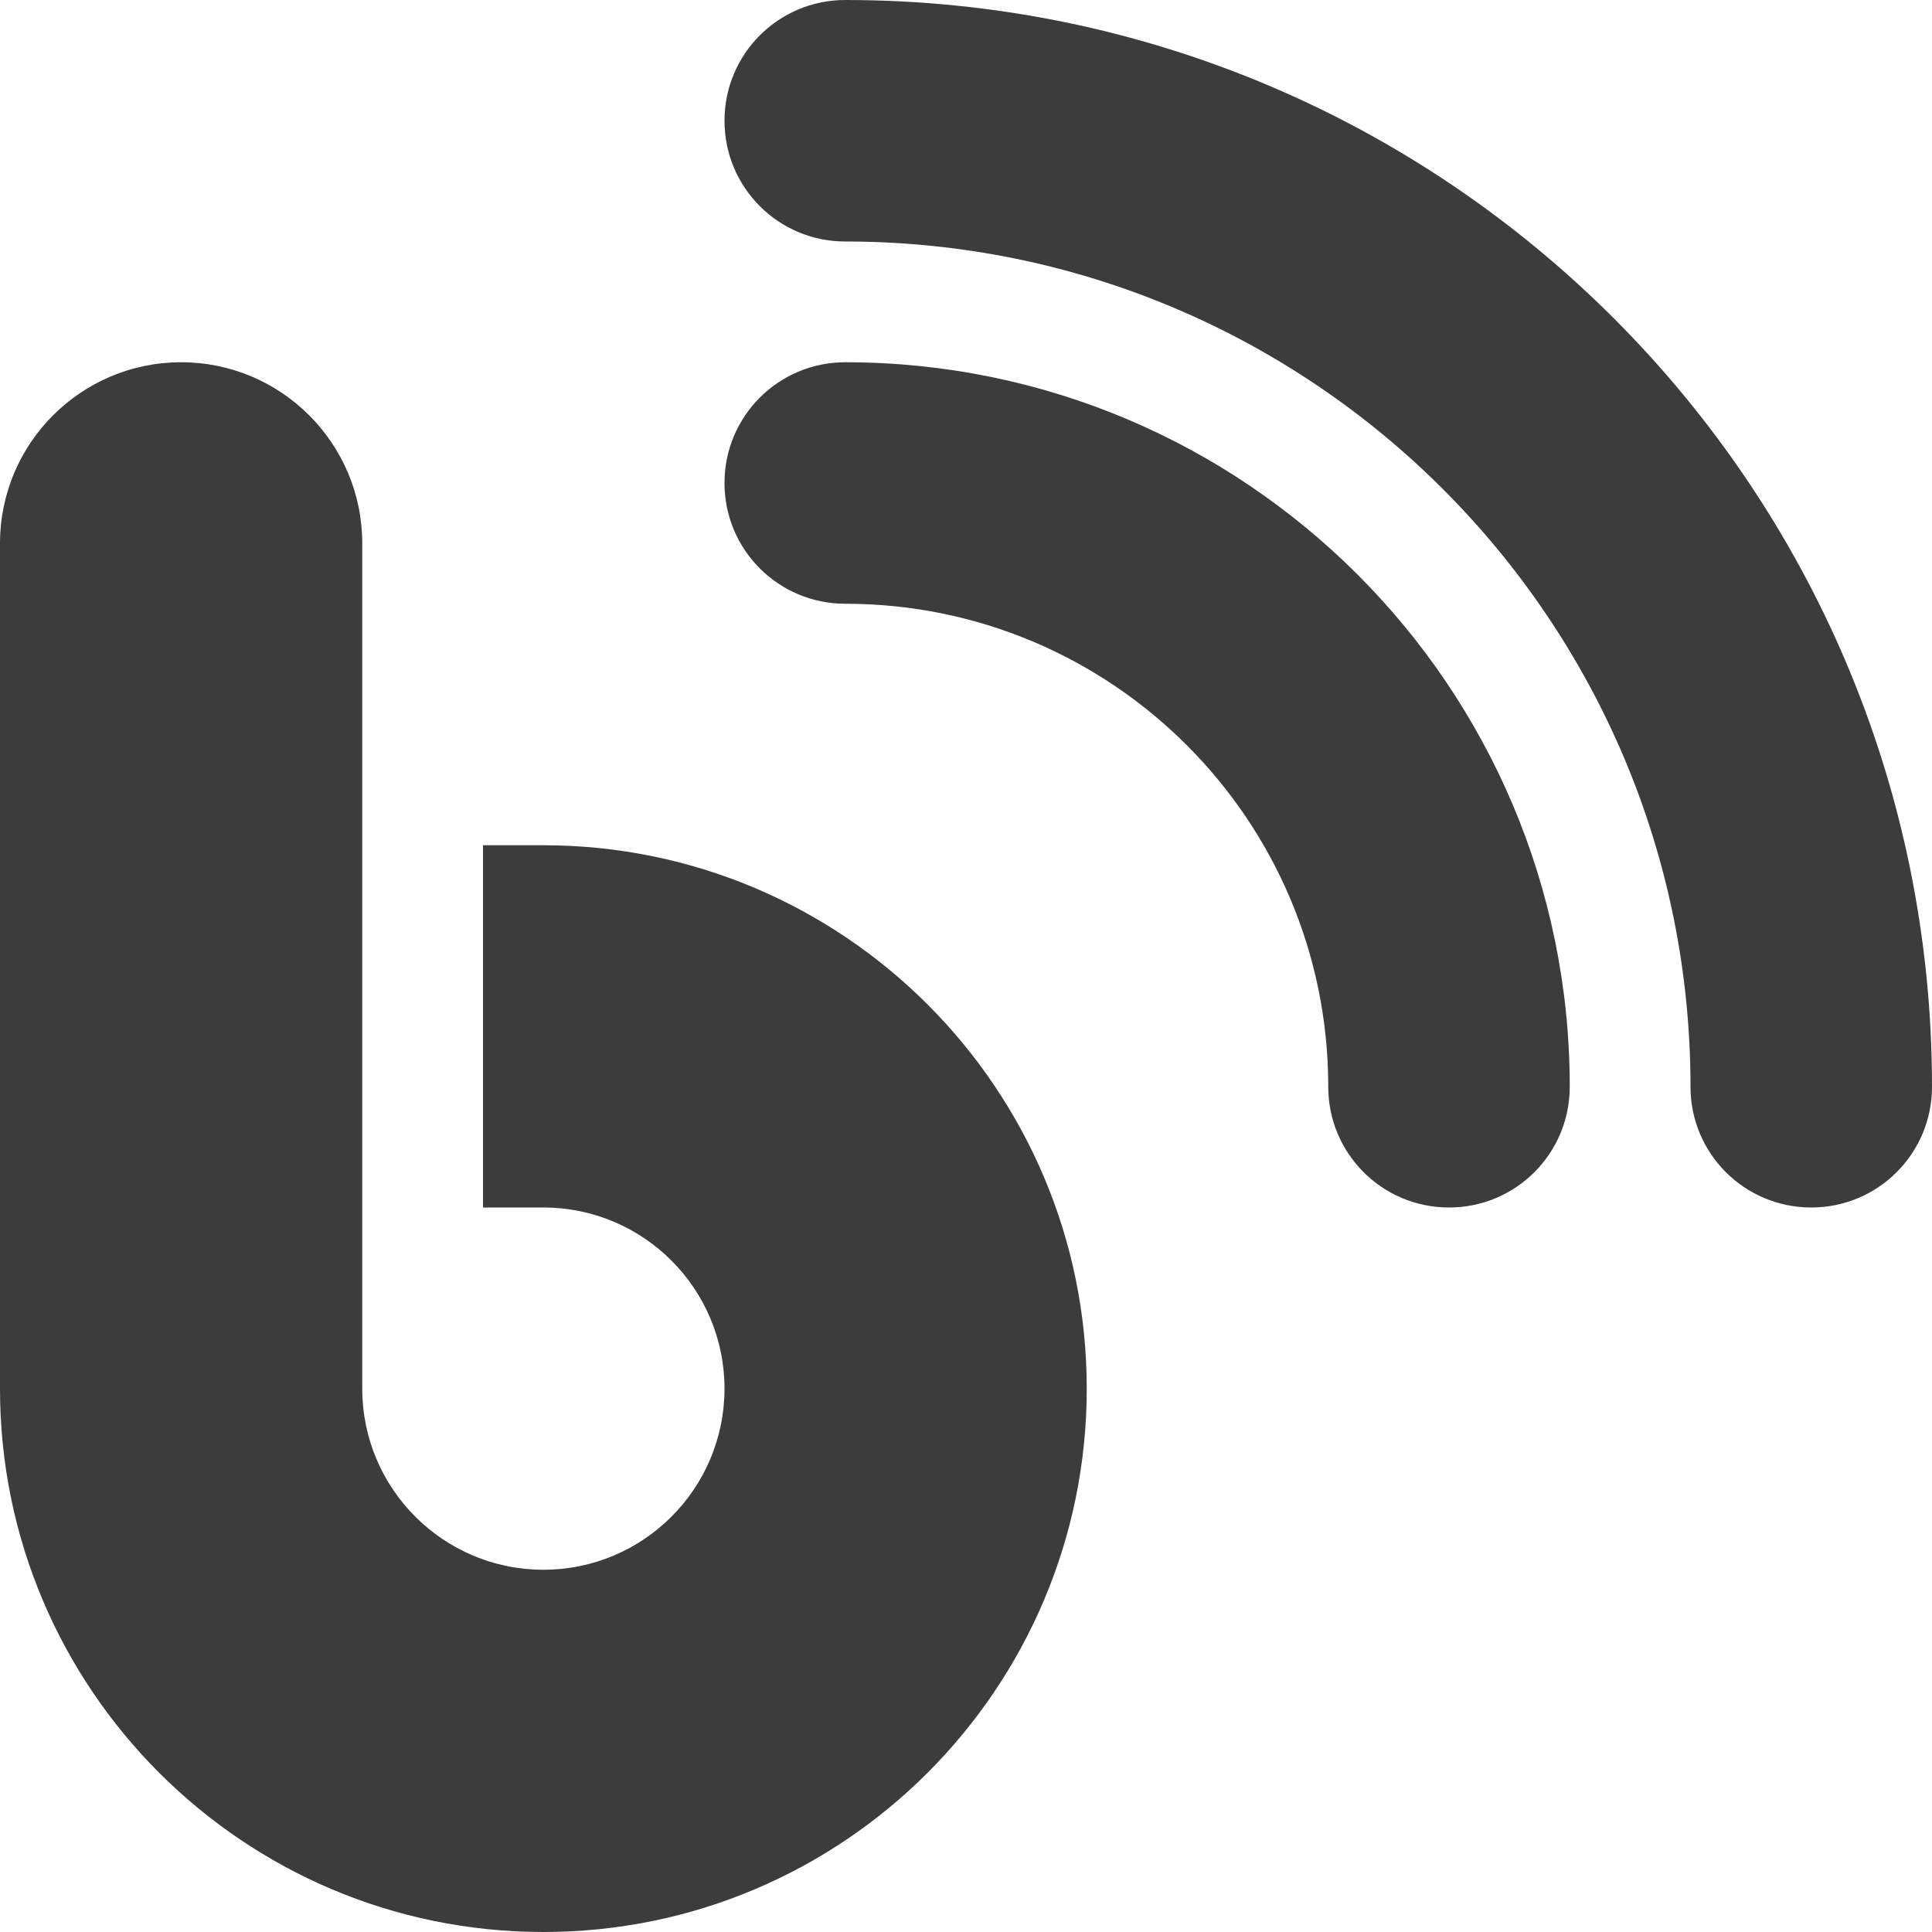
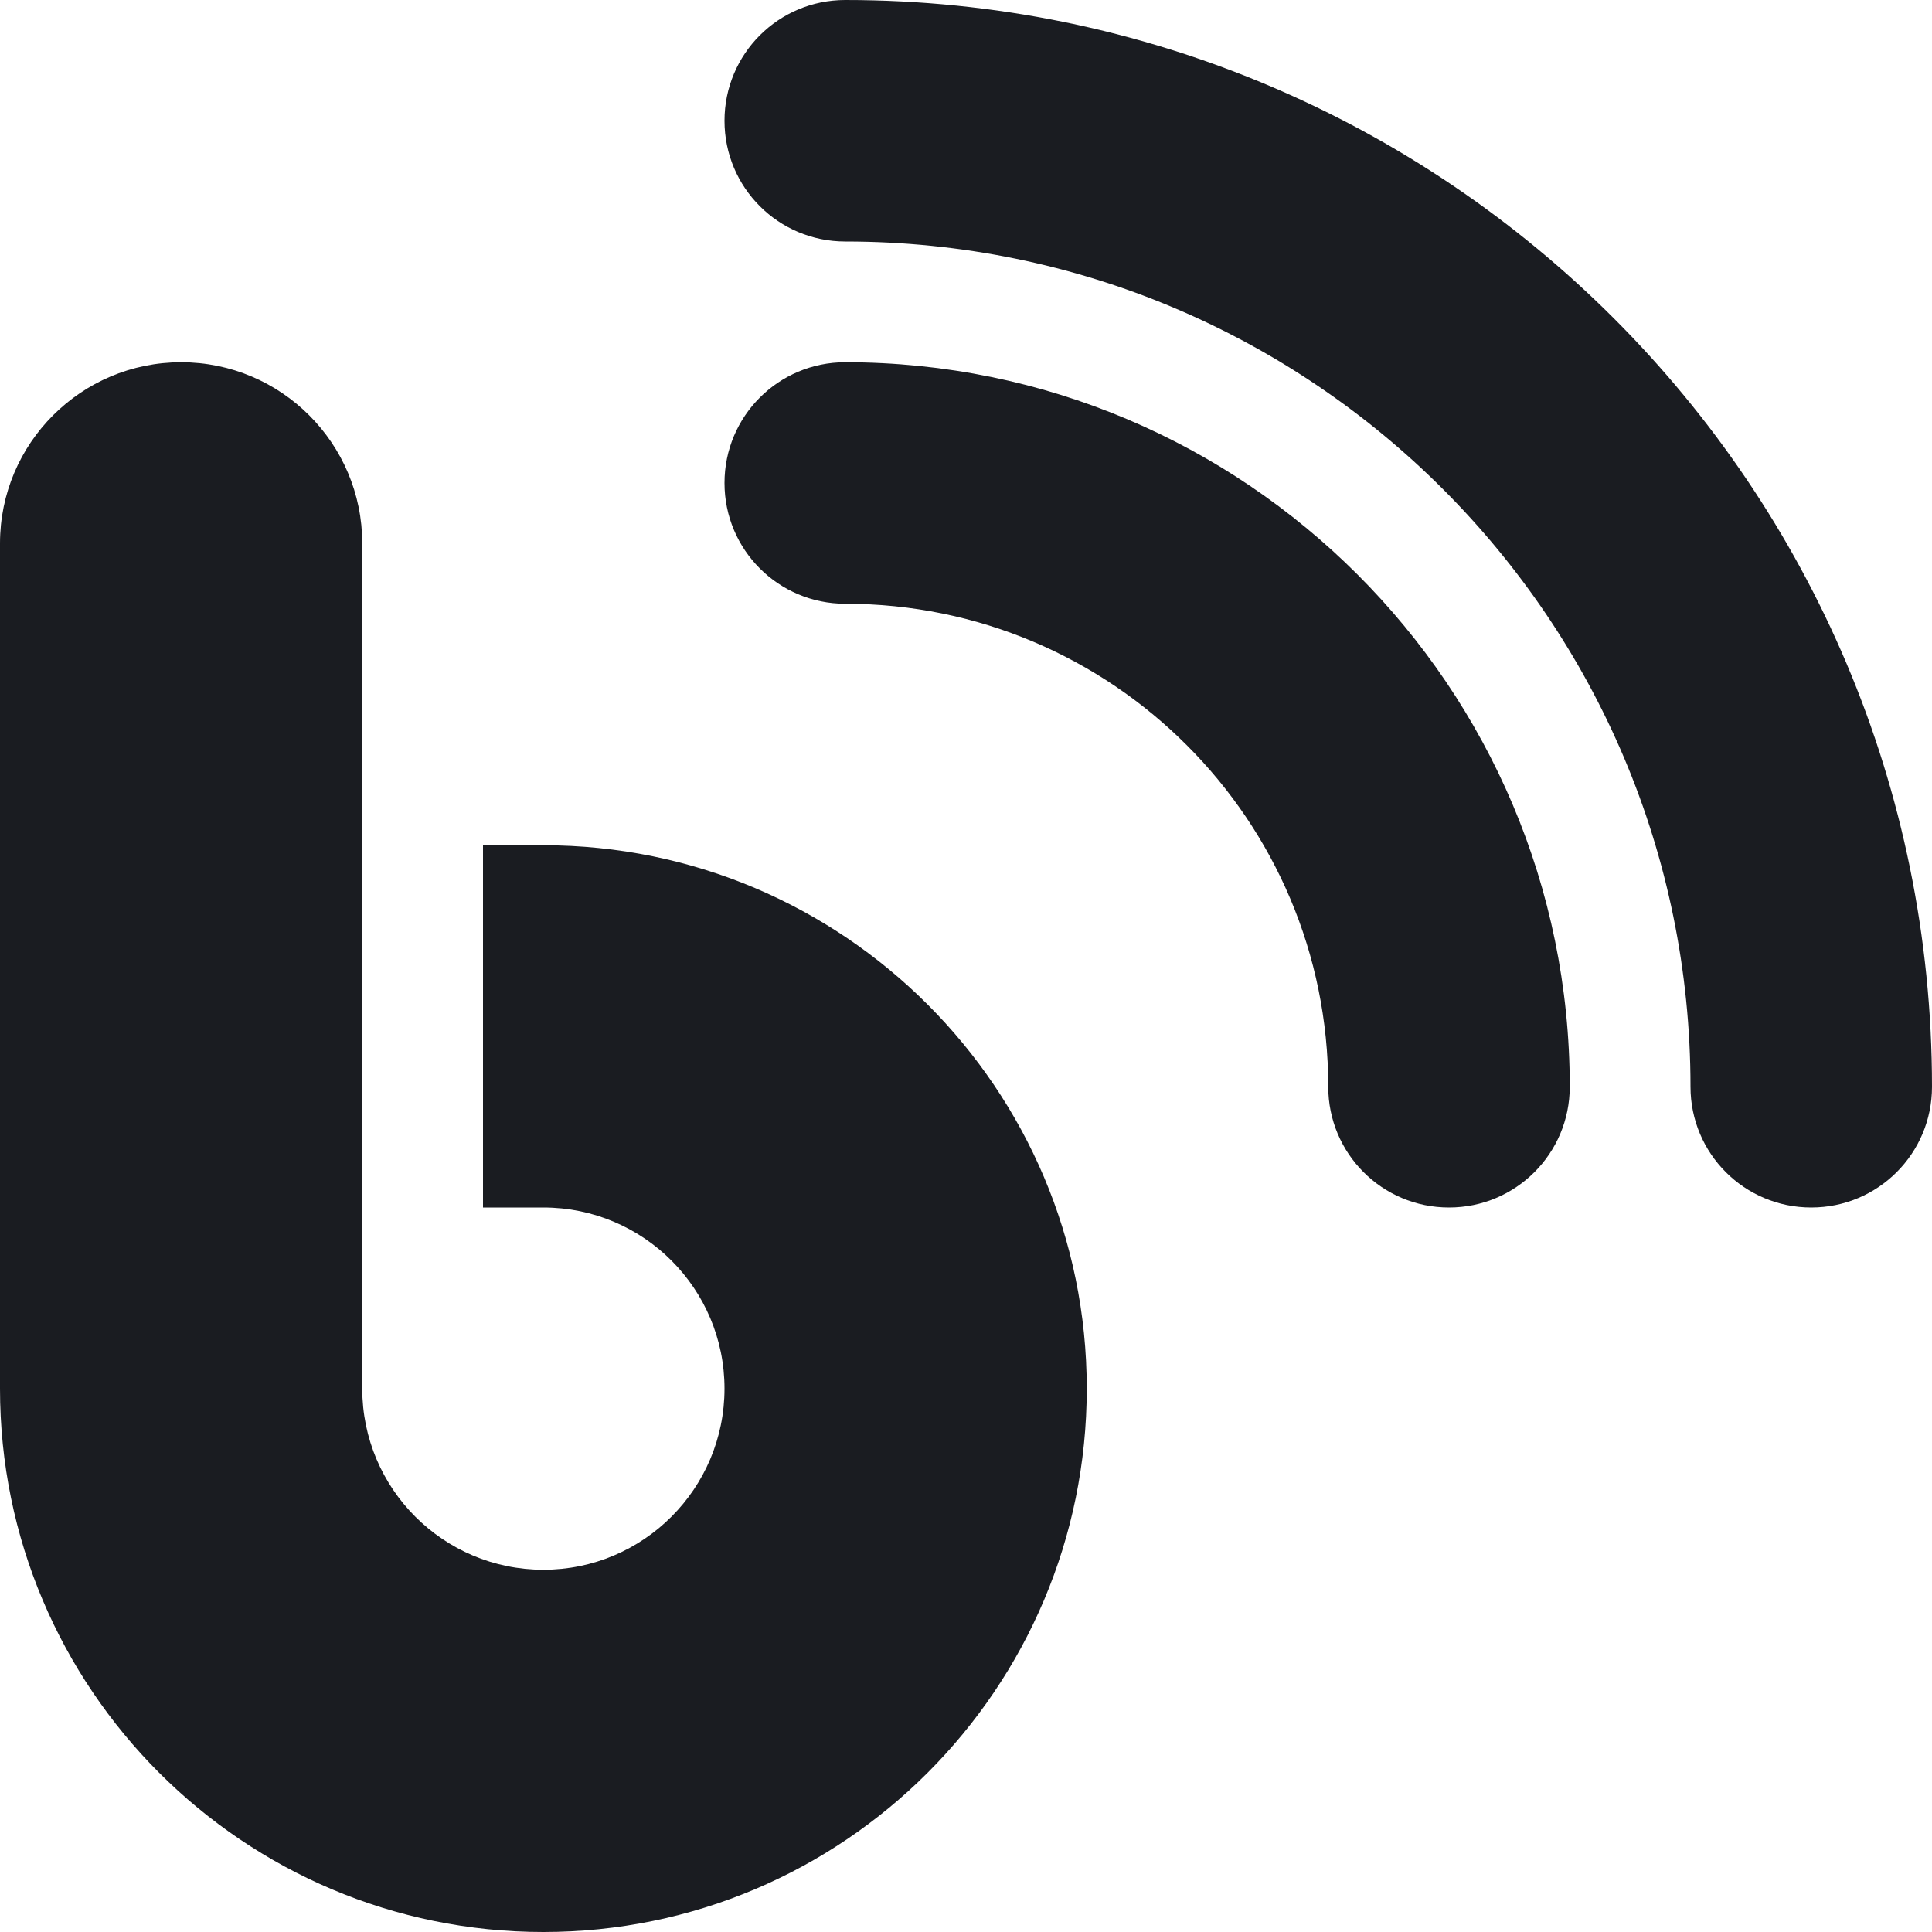
<svg xmlns="http://www.w3.org/2000/svg" height="16" width="16" viewBox="0 0 512 512">
-   <path d="M192 32c0 17.7 14.3 32 32 32c123.7 0 224 100.3 224 224c0 17.7 14.3 32 32 32s32-14.3 32-32C512 128.9 383.1 0 224 0c-17.7 0-32 14.3-32 32zm0 96c0 17.7 14.3 32 32 32c70.7 0 128 57.3 128 128c0 17.7 14.3 32 32 32s32-14.3 32-32c0-106-86-192-192-192c-17.7 0-32 14.3-32 32zM96 144c0-26.5-21.5-48-48-48S0 117.5 0 144V368c0 79.5 64.5 144 144 144s144-64.5 144-144s-64.5-144-144-144H128v96h16c26.5 0 48 21.5 48 48s-21.5 48-48 48s-48-21.5-48-48V144z" fill="rgb(60, 60, 60)" />
+   <path d="M192 32c0 17.7 14.3 32 32 32c123.7 0 224 100.3 224 224c0 17.7 14.3 32 32 32s32-14.3 32-32C512 128.9 383.1 0 224 0c-17.7 0-32 14.3-32 32zm0 96c0 17.7 14.3 32 32 32c70.7 0 128 57.3 128 128c0 17.7 14.3 32 32 32s32-14.3 32-32c0-106-86-192-192-192c-17.7 0-32 14.3-32 32zM96 144c0-26.5-21.5-48-48-48S0 117.5 0 144V368c0 79.5 64.5 144 144 144s144-64.5 144-144s-64.5-144-144-144H128v96h16c26.5 0 48 21.5 48 48s-21.5 48-48 48s-48-21.5-48-48V144z" fill="#1a1c21" />
</svg>
